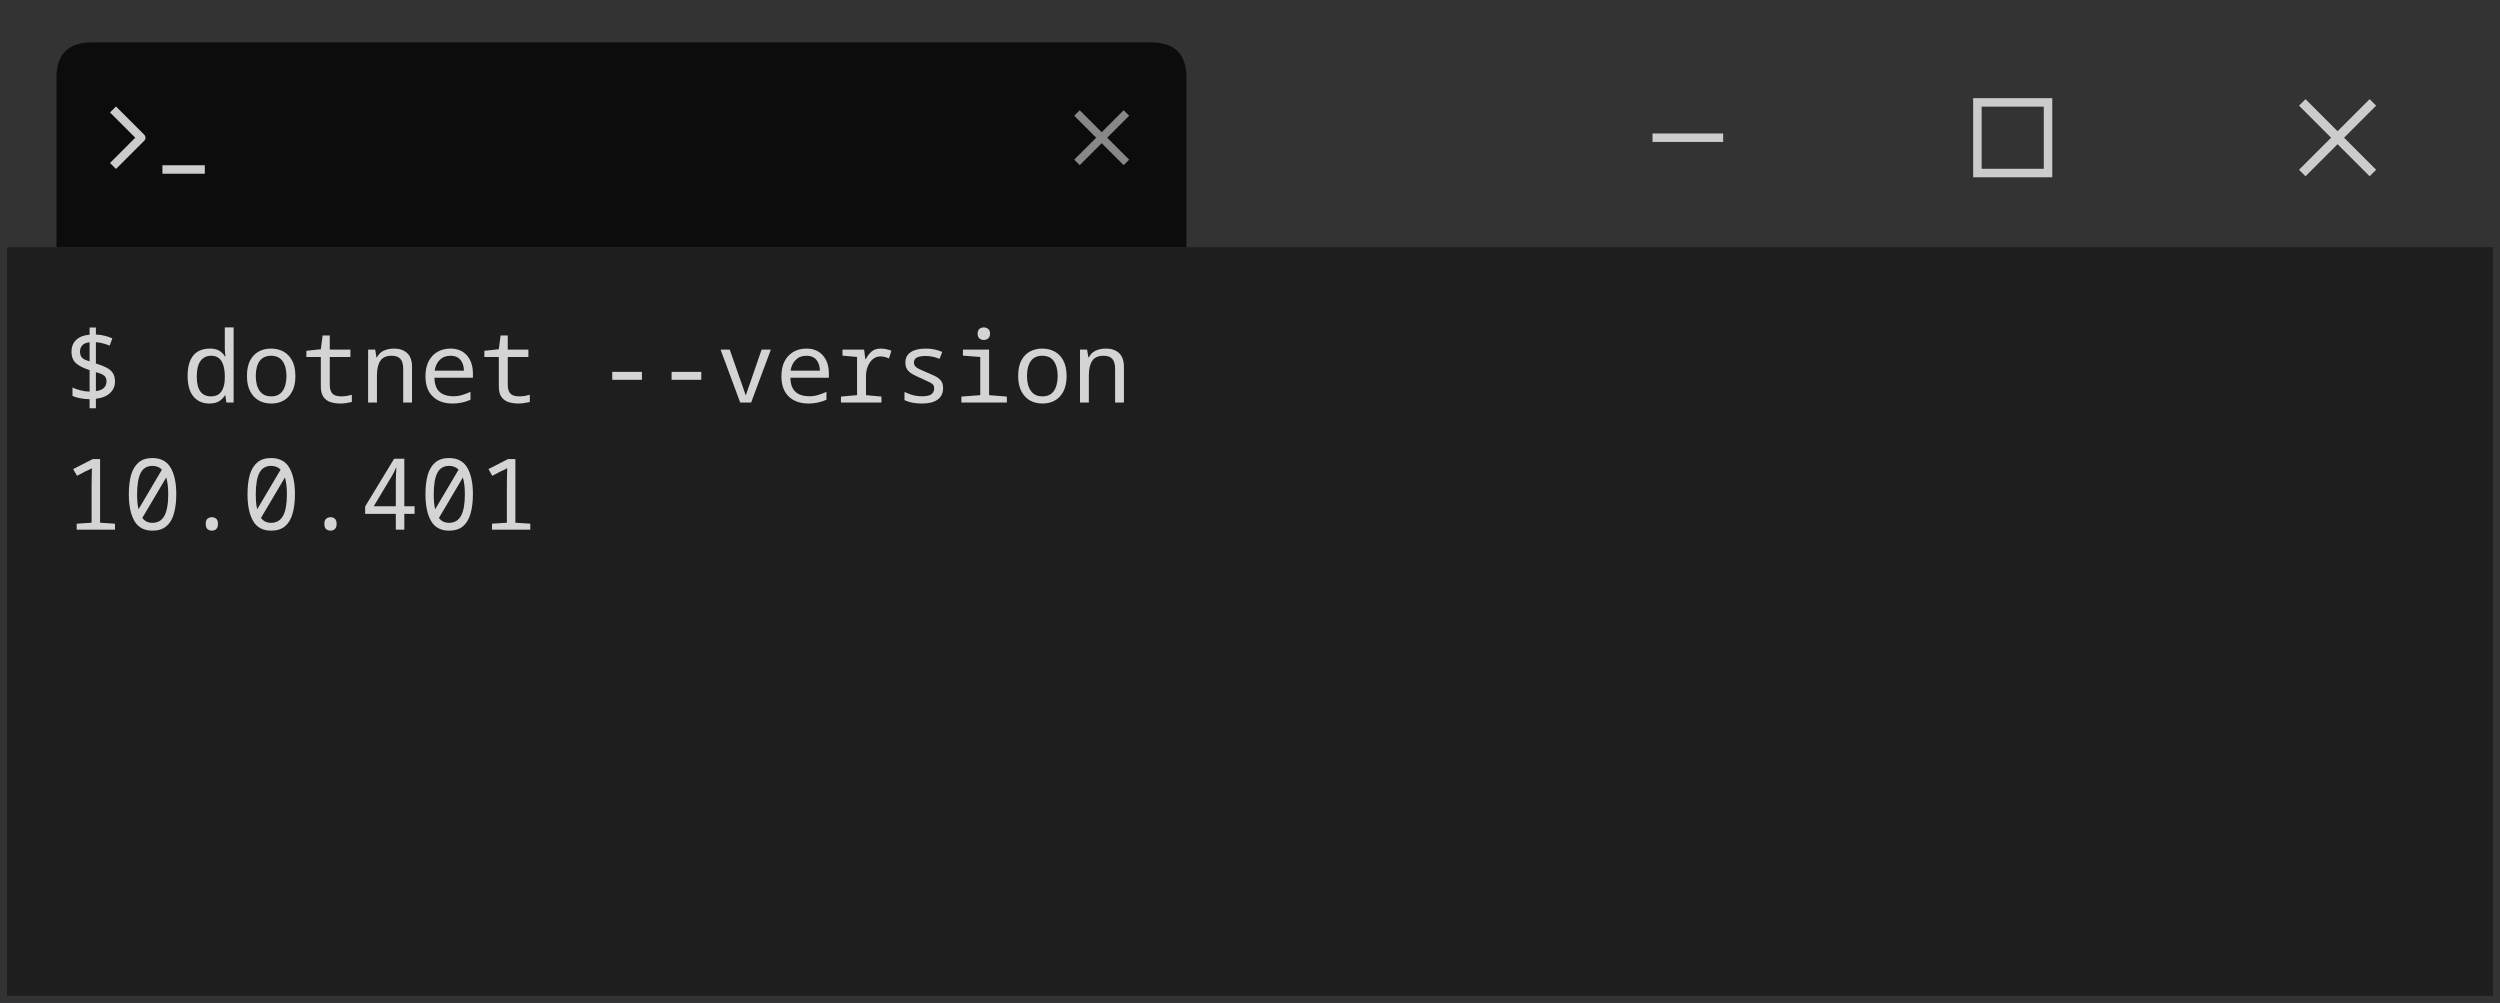
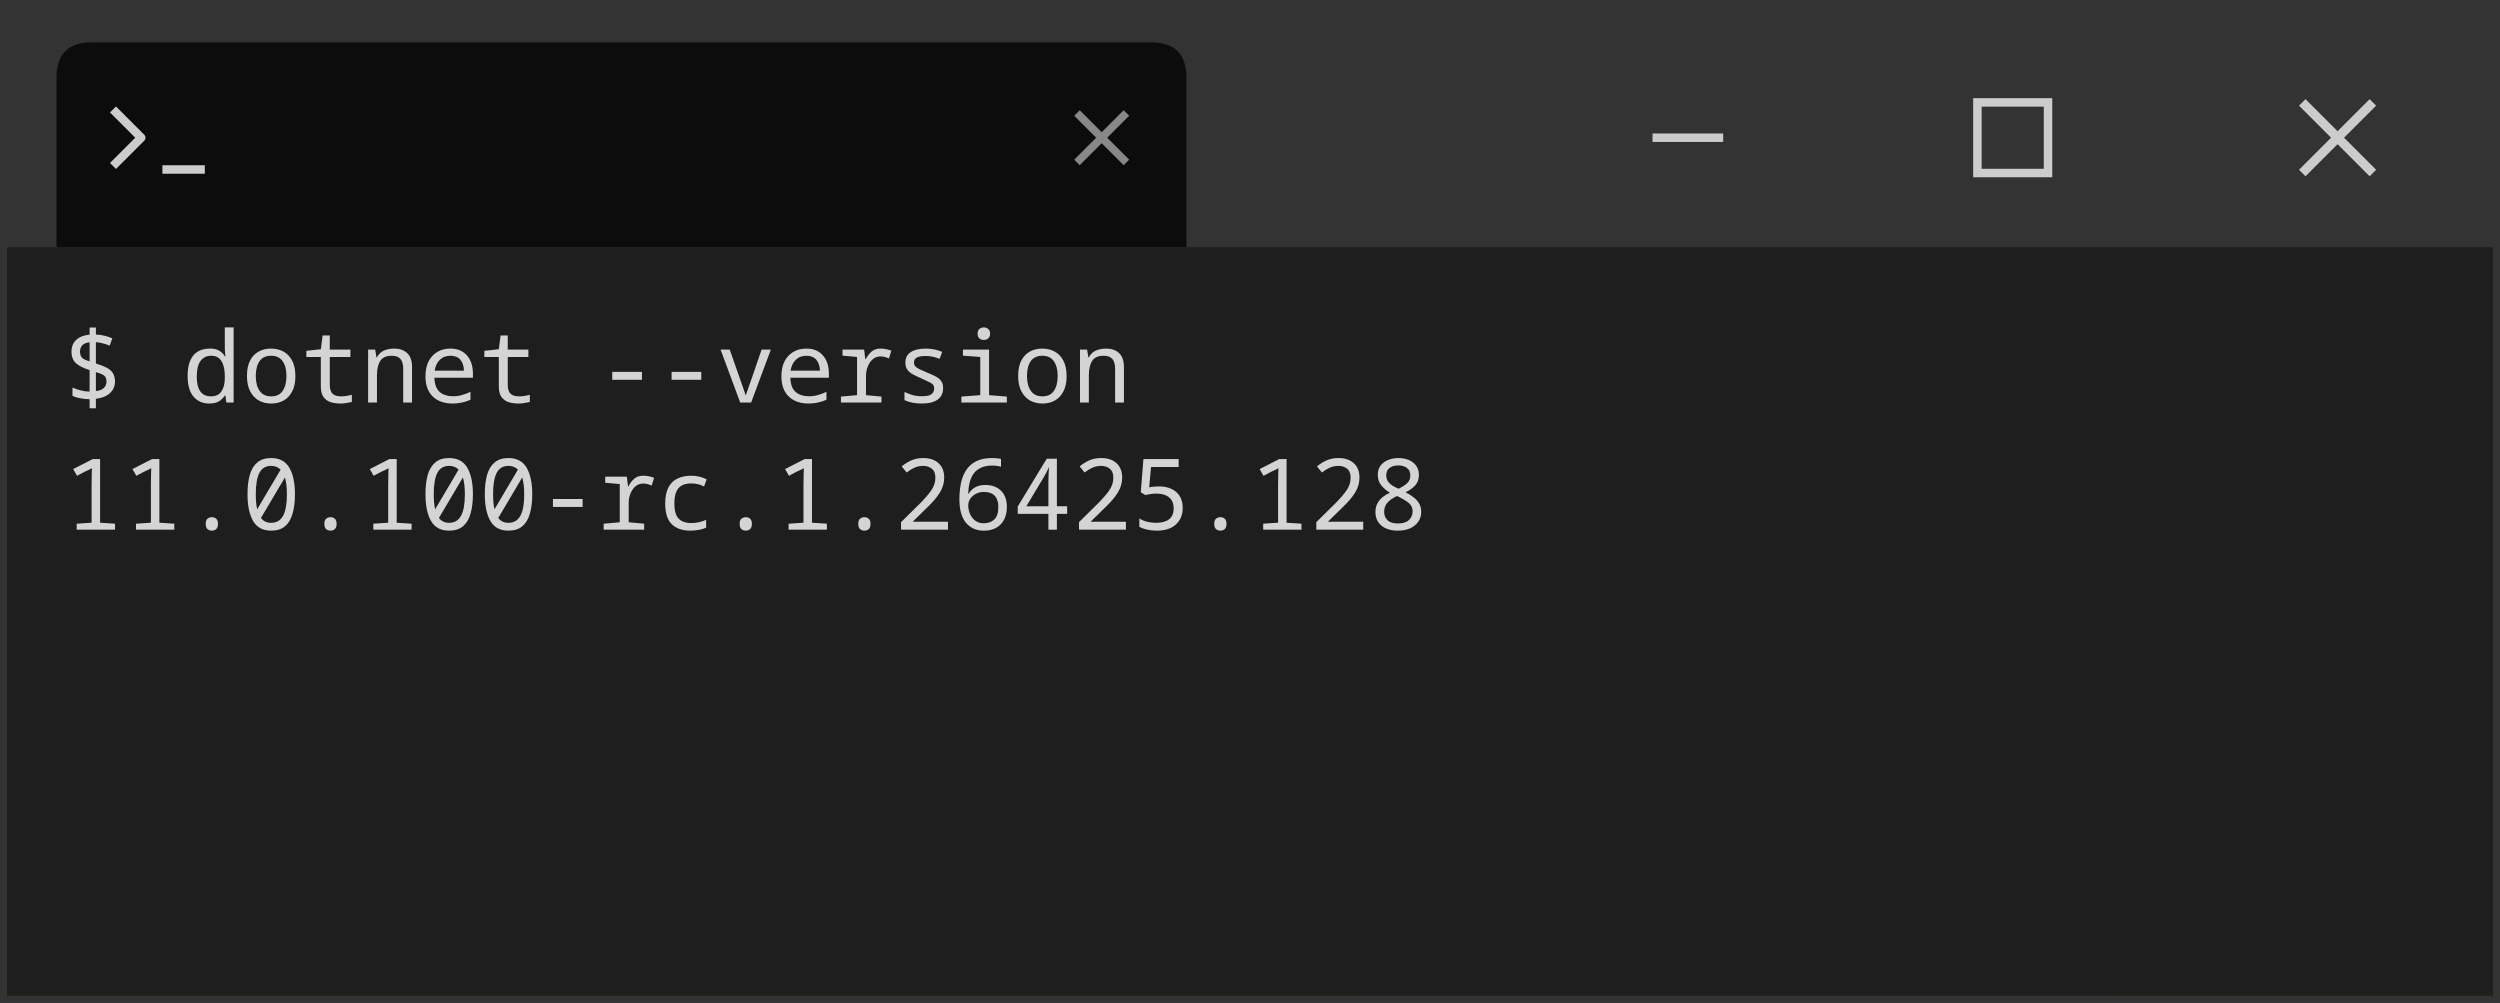
<svg xmlns="http://www.w3.org/2000/svg" width="354" height="142" viewBox="0 0 354 142" role="img" aria-label="console2svg output">
  <style>
.c2.c { font-family: "JetBrains Mono","Cascadia Mono","Segoe UI Mono","Noto Sans Mono","SFMono-Regular",Menlo,Consolas,"DejaVu Sans Mono","Liberation Mono",monospace; font-size: 14px; }
.c2 text { dominant-baseline: alphabetic; }
.c2 .q { shape-rendering: crispEdges; }
.c2 .aa{fill:#d4d4d4}
</style>
+   <defs>
+     <pattern id="c2-redacted-stripe" patternUnits="userSpaceOnUse" width="8" height="8">
+       <path d="M0 0h8v8H0z" fill="#1e1e1e" />
+       <path d="M-2,2 L2,-2 M0,8 L8,0 M6,10 L10,6" stroke="#d4d4d4" stroke-width="2" opacity="0.3" />
+     </pattern>
+   </defs>
  <defs>
    <linearGradient id="c2bg" x1="0%" y1="0%" x2="100%" y2="100%">
      <stop offset="0%" stop-color="#1a1d2e" />
      <stop offset="100%" stop-color="#252840" />
    </linearGradient>
  </defs>
  <rect width="354" height="142" fill="url(#c2bg)" />
  <rect x="0.5" y="0.5" width="353" height="141" fill="#333" stroke="#333" />
  <rect x="1" y="1" width="352" height="34" fill="#333" />
  <path d="M 8,35 L 8,11 Q 8,6 13,6 L 163,6 Q 168,6 168,11 L 168,35 Z" fill="#0c0c0c" />
  <polyline points="16,15.5 20,19.5 16,23.5" fill="none" stroke="#cccccc" stroke-width="1.2" stroke-linejoin="round" />
  <line x1="23" y1="24" x2="29" y2="24" stroke="#cccccc" stroke-width="1.2" />
  <line x1="152.5" y1="16" x2="159.5" y2="23" stroke="#888888" stroke-width="1.1" />
  <line x1="159.5" y1="16" x2="152.5" y2="23" stroke="#888888" stroke-width="1.1" />
  <line x1="234" y1="19.5" x2="244" y2="19.5" stroke="#cccccc" stroke-width="1.2" />
  <rect x="280" y="14.5" width="10" height="10" fill="none" stroke="#cccccc" stroke-width="1.2" />
  <line x1="326" y1="14.5" x2="336" y2="24.5" stroke="#cccccc" stroke-width="1.3" />
  <line x1="336" y1="14.5" x2="326" y2="24.5" stroke="#cccccc" stroke-width="1.3" />
  <rect x="1" y="35" width="352" height="106" fill="#1e1e1e" />
  <g class="c2 c">
    <rect x="9" y="43" width="336" height="18" fill="#1e1e1e" />
    <text class="aa" x="9" y="57">$ dotnet --version</text>
  </g>
  <g class="c2 c" transform="translate(9 61)">
    <rect width="336" height="72" fill="#1e1e1e" />
  </g>
  <g class="c2 c" transform="translate(9 61)">
-     <text class="aa" y="14" textLength="67.2">10.0.401</text>
+     <text class="aa" y="14" textLength="193.2">11.0.100-rc.1.26425.128</text>
  </g>
</svg>
